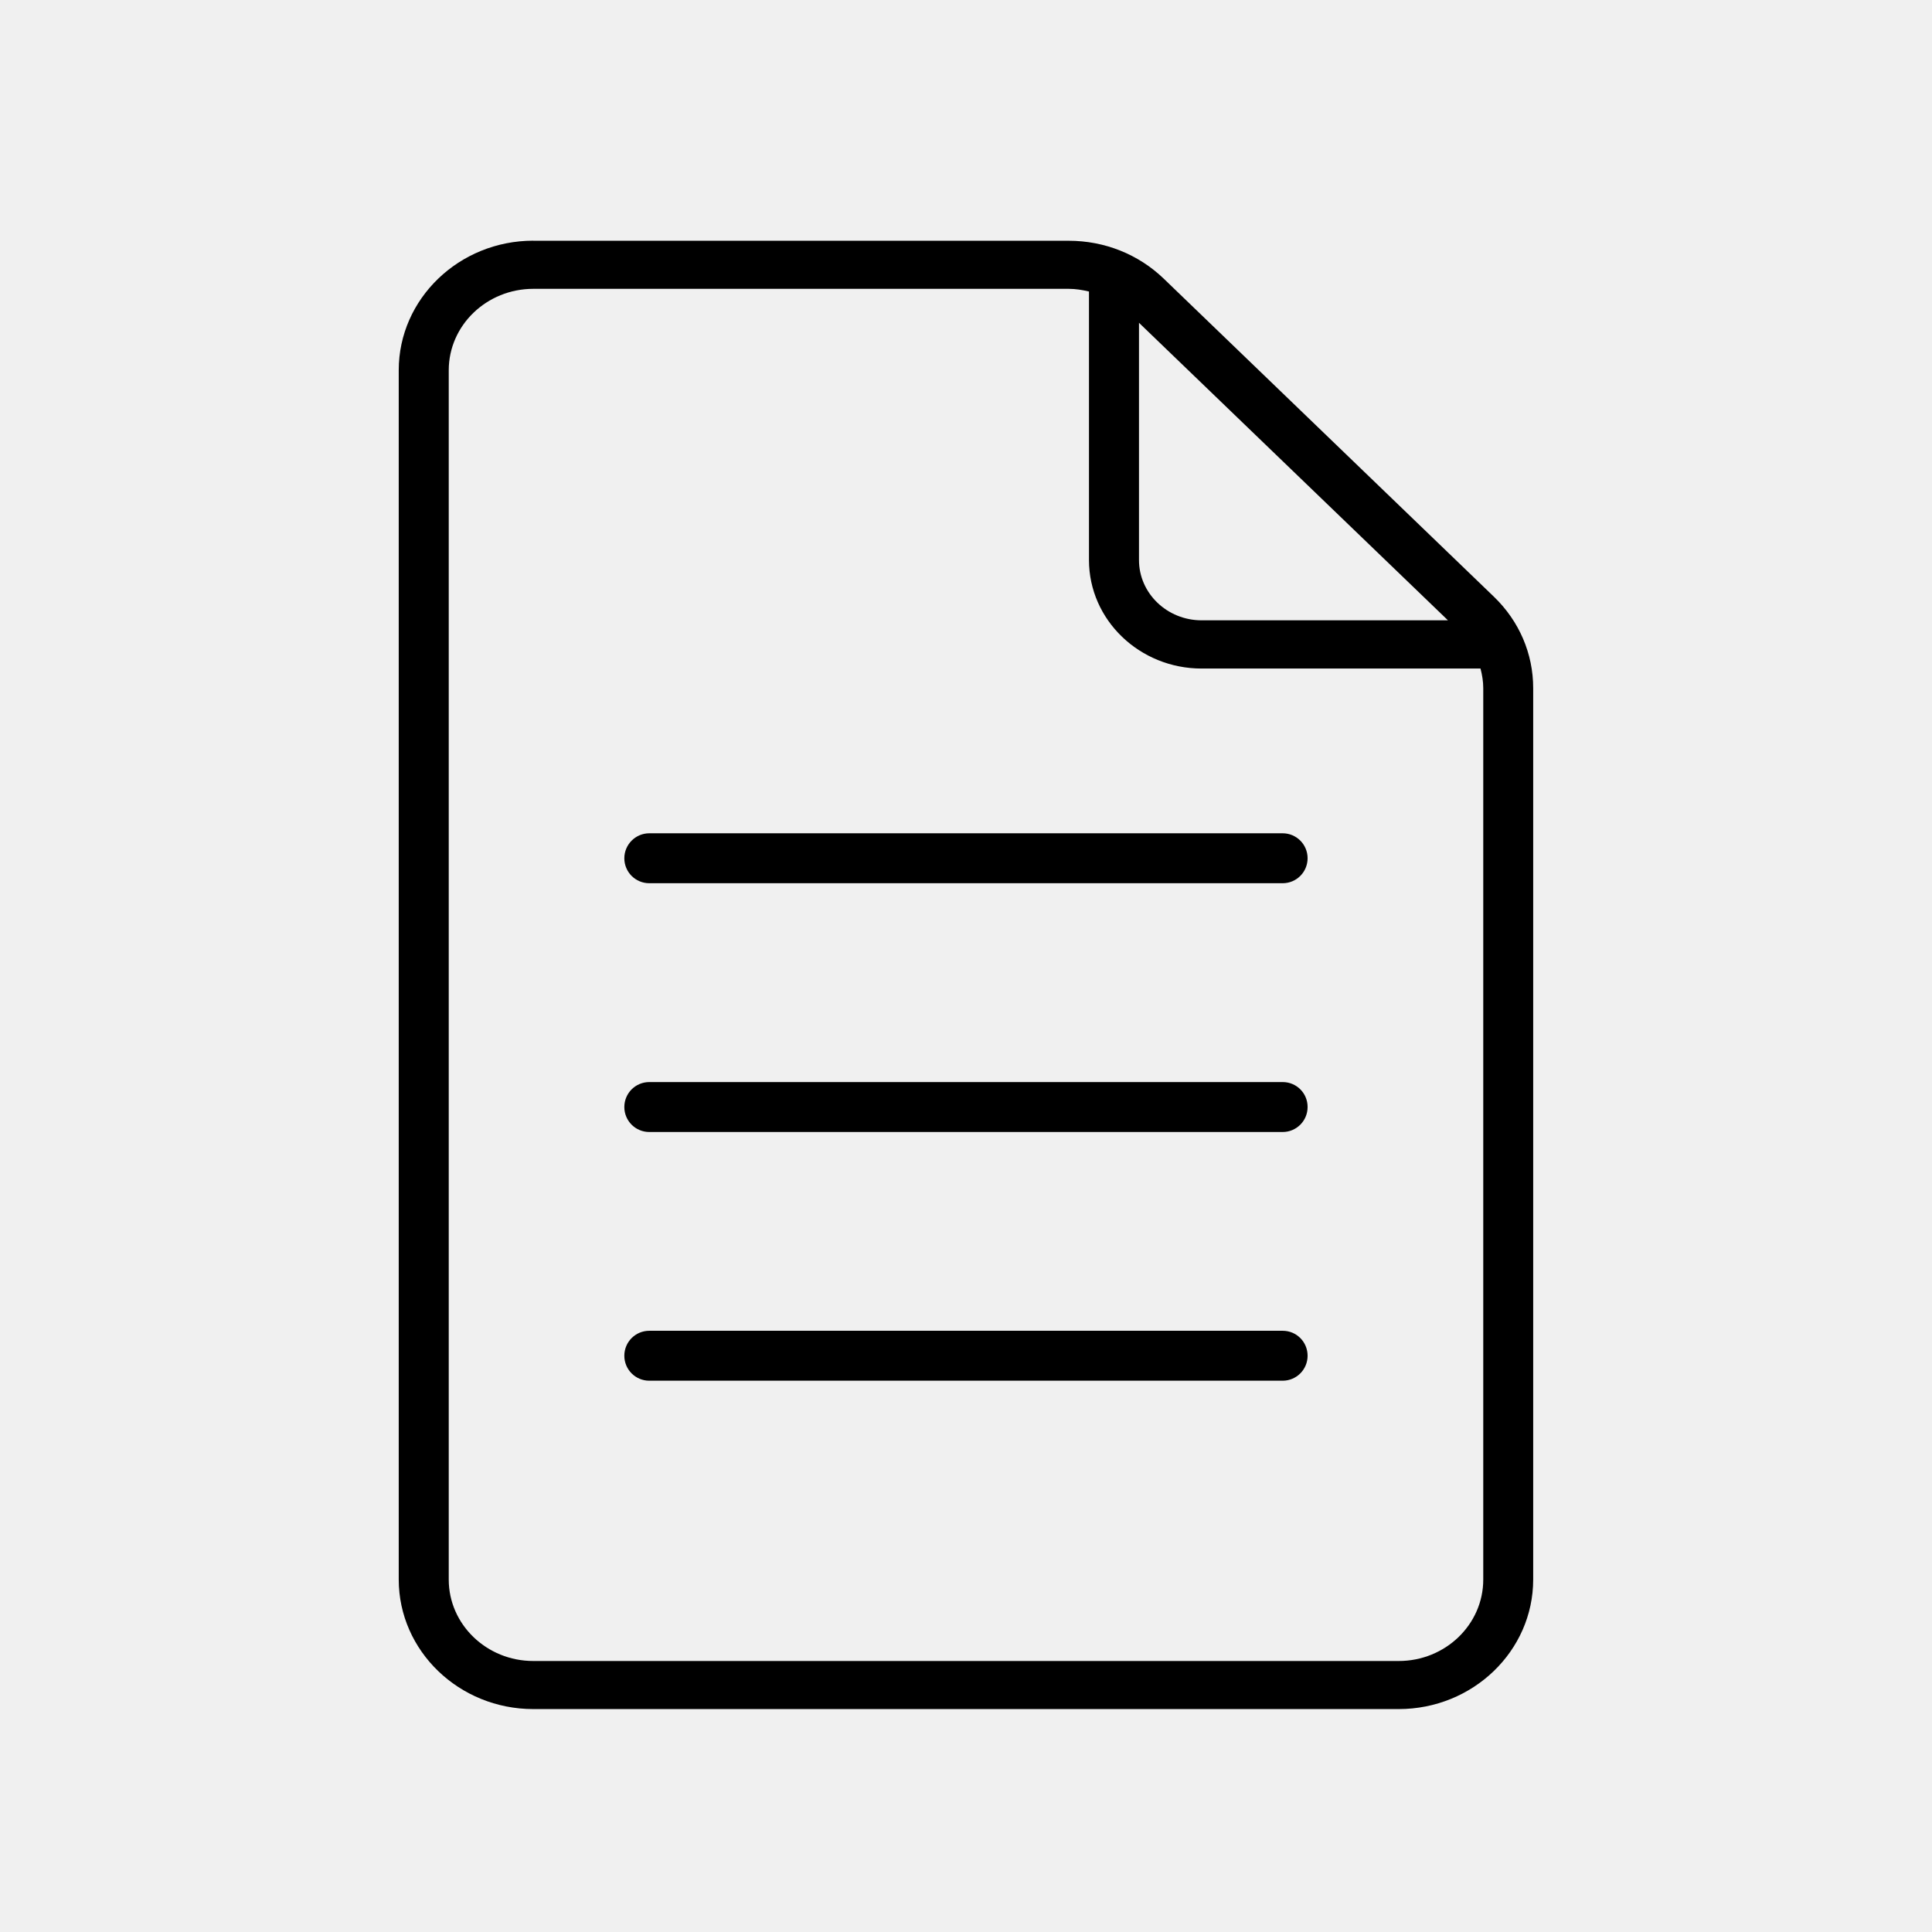
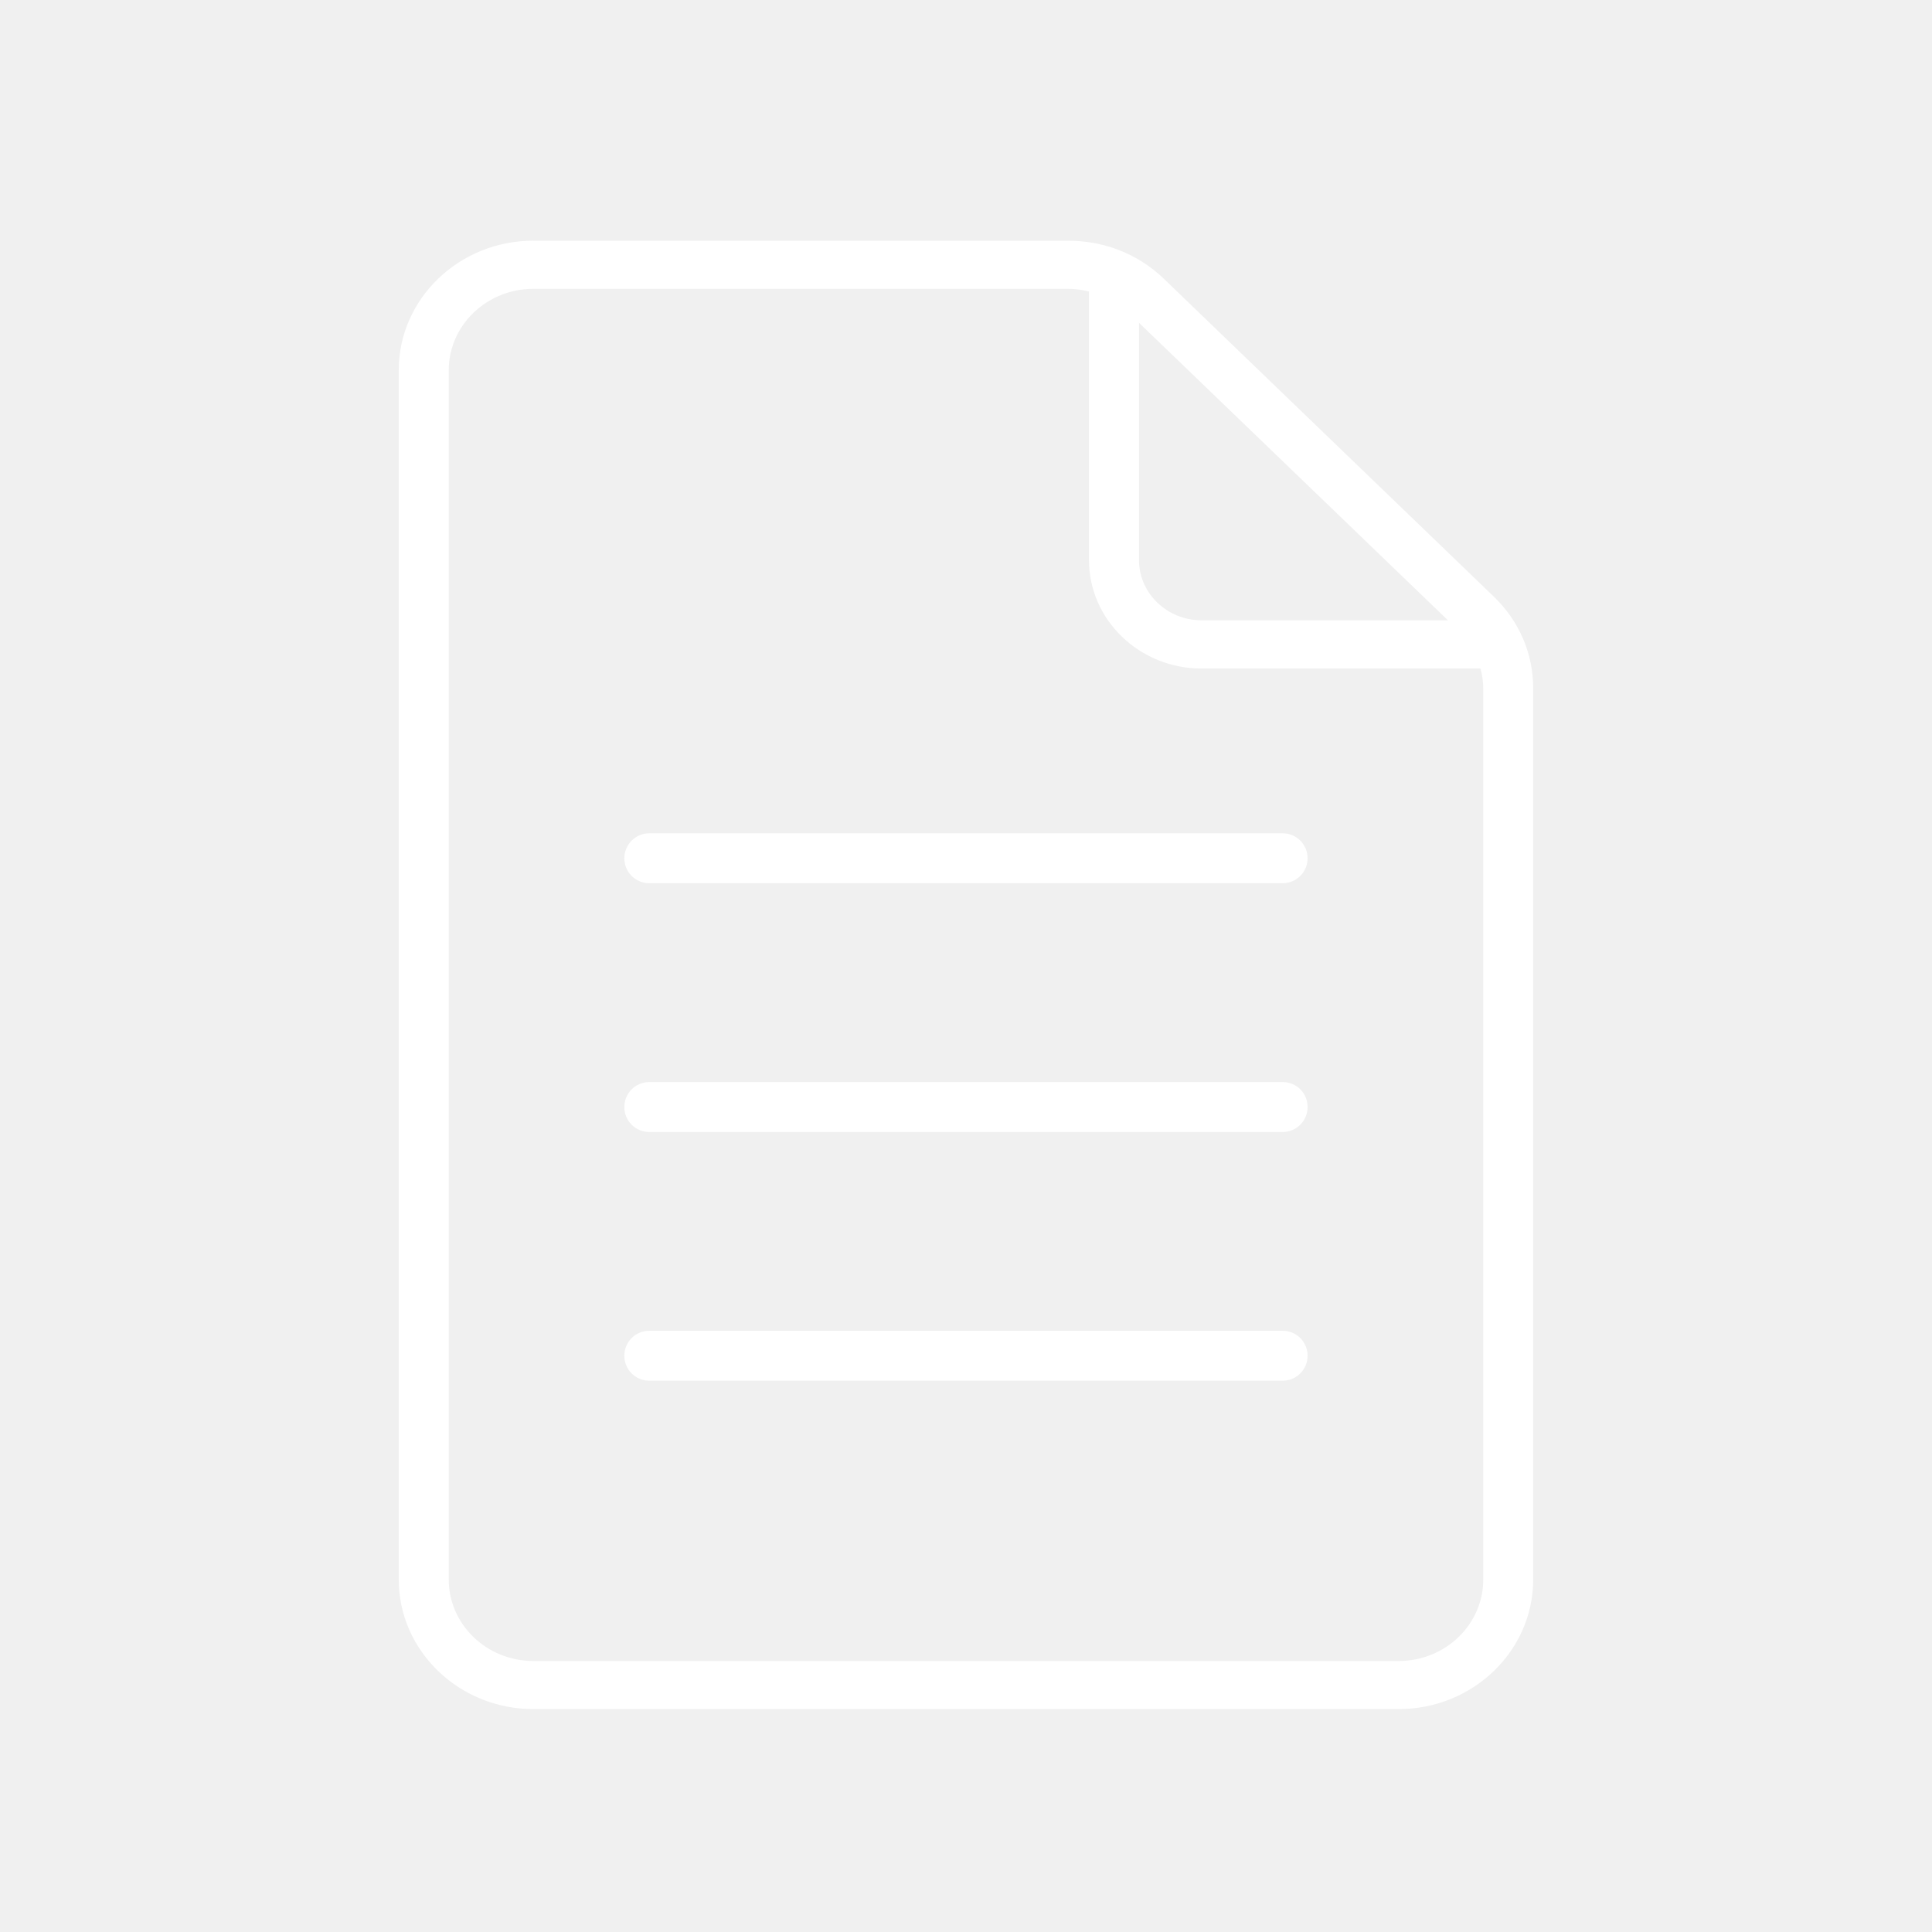
<svg xmlns="http://www.w3.org/2000/svg" width="26px" height="26px" viewBox="0 0 26 26" version="1.1">
  <defs />
  <g id="Page-1" stroke="none" stroke-width="1" fill="none" fill-rule="evenodd">
-     <g id="icon-portifolio" fill="#000000">
-       <g id="Group" transform="translate(5, 3)">
-         <path d="M2.177,0.239 C1.179,0.239 0.366,1.021 0.366,1.982 L0.366,18.256 C0.366,19.217 1.178,20 2.177,20 L13.823,20 C14.821,20 15.633,19.218 15.633,18.256 L15.633,6.261 C15.633,5.796 15.445,5.358 15.103,5.029 L10.661,0.75 C10.319,0.421 9.864,0.24 9.381,0.24 L2.177,0.24 L2.177,0.239 Z M10.328,1.344 L14.486,5.348 L11.171,5.348 C10.706,5.348 10.328,4.984 10.328,4.537 L10.328,1.344 L10.328,1.344 Z M11.171,5.997 L14.924,5.997 C14.946,6.082 14.961,6.17 14.961,6.261 L14.961,18.257 C14.961,18.862 14.451,19.353 13.823,19.353 L2.177,19.353 C1.549,19.353 1.039,18.861 1.039,18.257 L1.039,1.983 C1.039,1.378 1.55,0.887 2.177,0.887 L9.381,0.887 C9.475,0.887 9.566,0.902 9.655,0.923 L9.655,4.537 C9.655,5.342 10.335,5.997 11.171,5.997 Z" id="Shape" />
-         <path d="M12.262,11.562 L3.738,11.562 C3.552,11.562 3.402,11.712 3.402,11.898 C3.402,12.084 3.552,12.234 3.738,12.234 L12.261,12.234 C12.447,12.234 12.597,12.084 12.597,11.898 C12.598,11.712 12.448,11.562 12.262,11.562 Z" id="Shape" />
-         <path d="M3.402,8.55 C3.402,8.736 3.552,8.886 3.738,8.886 L12.261,8.886 C12.447,8.886 12.597,8.736 12.597,8.55 C12.597,8.364 12.447,8.214 12.261,8.214 L3.738,8.214 C3.553,8.214 3.402,8.365 3.402,8.55 Z" id="Shape" />
-         <path d="M12.262,14.909 L3.738,14.909 C3.552,14.909 3.402,15.059 3.402,15.245 C3.402,15.431 3.552,15.581 3.738,15.581 L12.261,15.581 C12.447,15.581 12.597,15.431 12.597,15.245 C12.597,15.059 12.448,14.909 12.262,14.909 Z" id="Shape" />
-       </g>
+     <g id="icon-portifolio" fill="#FFFFFF">
+       <path d="M7.177,3.239 C6.179,3.239 5.366,4.021 5.366,4.982 L5.366,21.256 C5.366,22.217 6.178,23 7.177,23 L18.823,23 C19.821,23 20.633,22.218 20.633,21.256 L20.633,9.261 C20.633,8.796 20.445,8.358 20.103,8.029 L15.661,3.75 C15.319,3.421 14.864,3.24 14.381,3.24 L7.177,3.24 L7.177,3.239 Z M15.328,4.344 L19.486,8.348 L16.171,8.348 C15.706,8.348 15.328,7.984 15.328,7.537 L15.328,4.344 L15.328,4.344 Z M16.171,8.997 L19.924,8.997 C19.946,9.082 19.961,9.17 19.961,9.261 L19.961,21.257 C19.961,21.862 19.451,22.353 18.823,22.353 L7.177,22.353 C6.549,22.353 6.039,21.861 6.039,21.257 L6.039,4.983 C6.039,4.378 6.55,3.887 7.177,3.887 L14.381,3.887 C14.475,3.887 14.566,3.902 14.655,3.923 L14.655,7.537 C14.655,8.342 15.335,8.997 16.171,8.997 Z" id="Shape" />
+       <path d="M17.262,14.562 L8.738,14.562 C8.552,14.562 8.402,14.712 8.402,14.898 C8.402,15.084 8.552,15.234 8.738,15.234 L17.261,15.234 C17.447,15.234 17.597,15.084 17.597,14.898 C17.598,14.712 17.448,14.562 17.262,14.562 Z" id="Shape" />
+       <path d="M8.402,11.55 C8.402,11.736 8.552,11.886 8.738,11.886 L17.261,11.886 C17.447,11.886 17.597,11.736 17.597,11.55 C17.597,11.364 17.447,11.214 17.261,11.214 L8.738,11.214 C8.553,11.214 8.402,11.365 8.402,11.55 Z" id="Shape" />
+       <path d="M17.262,17.909 L8.738,17.909 C8.552,17.909 8.402,18.059 8.402,18.245 C8.402,18.431 8.552,18.581 8.738,18.581 L17.261,18.581 C17.447,18.581 17.597,18.431 17.597,18.245 C17.597,18.059 17.448,17.909 17.262,17.909 Z" id="Shape" />
    </g>
  </g>
</svg>
